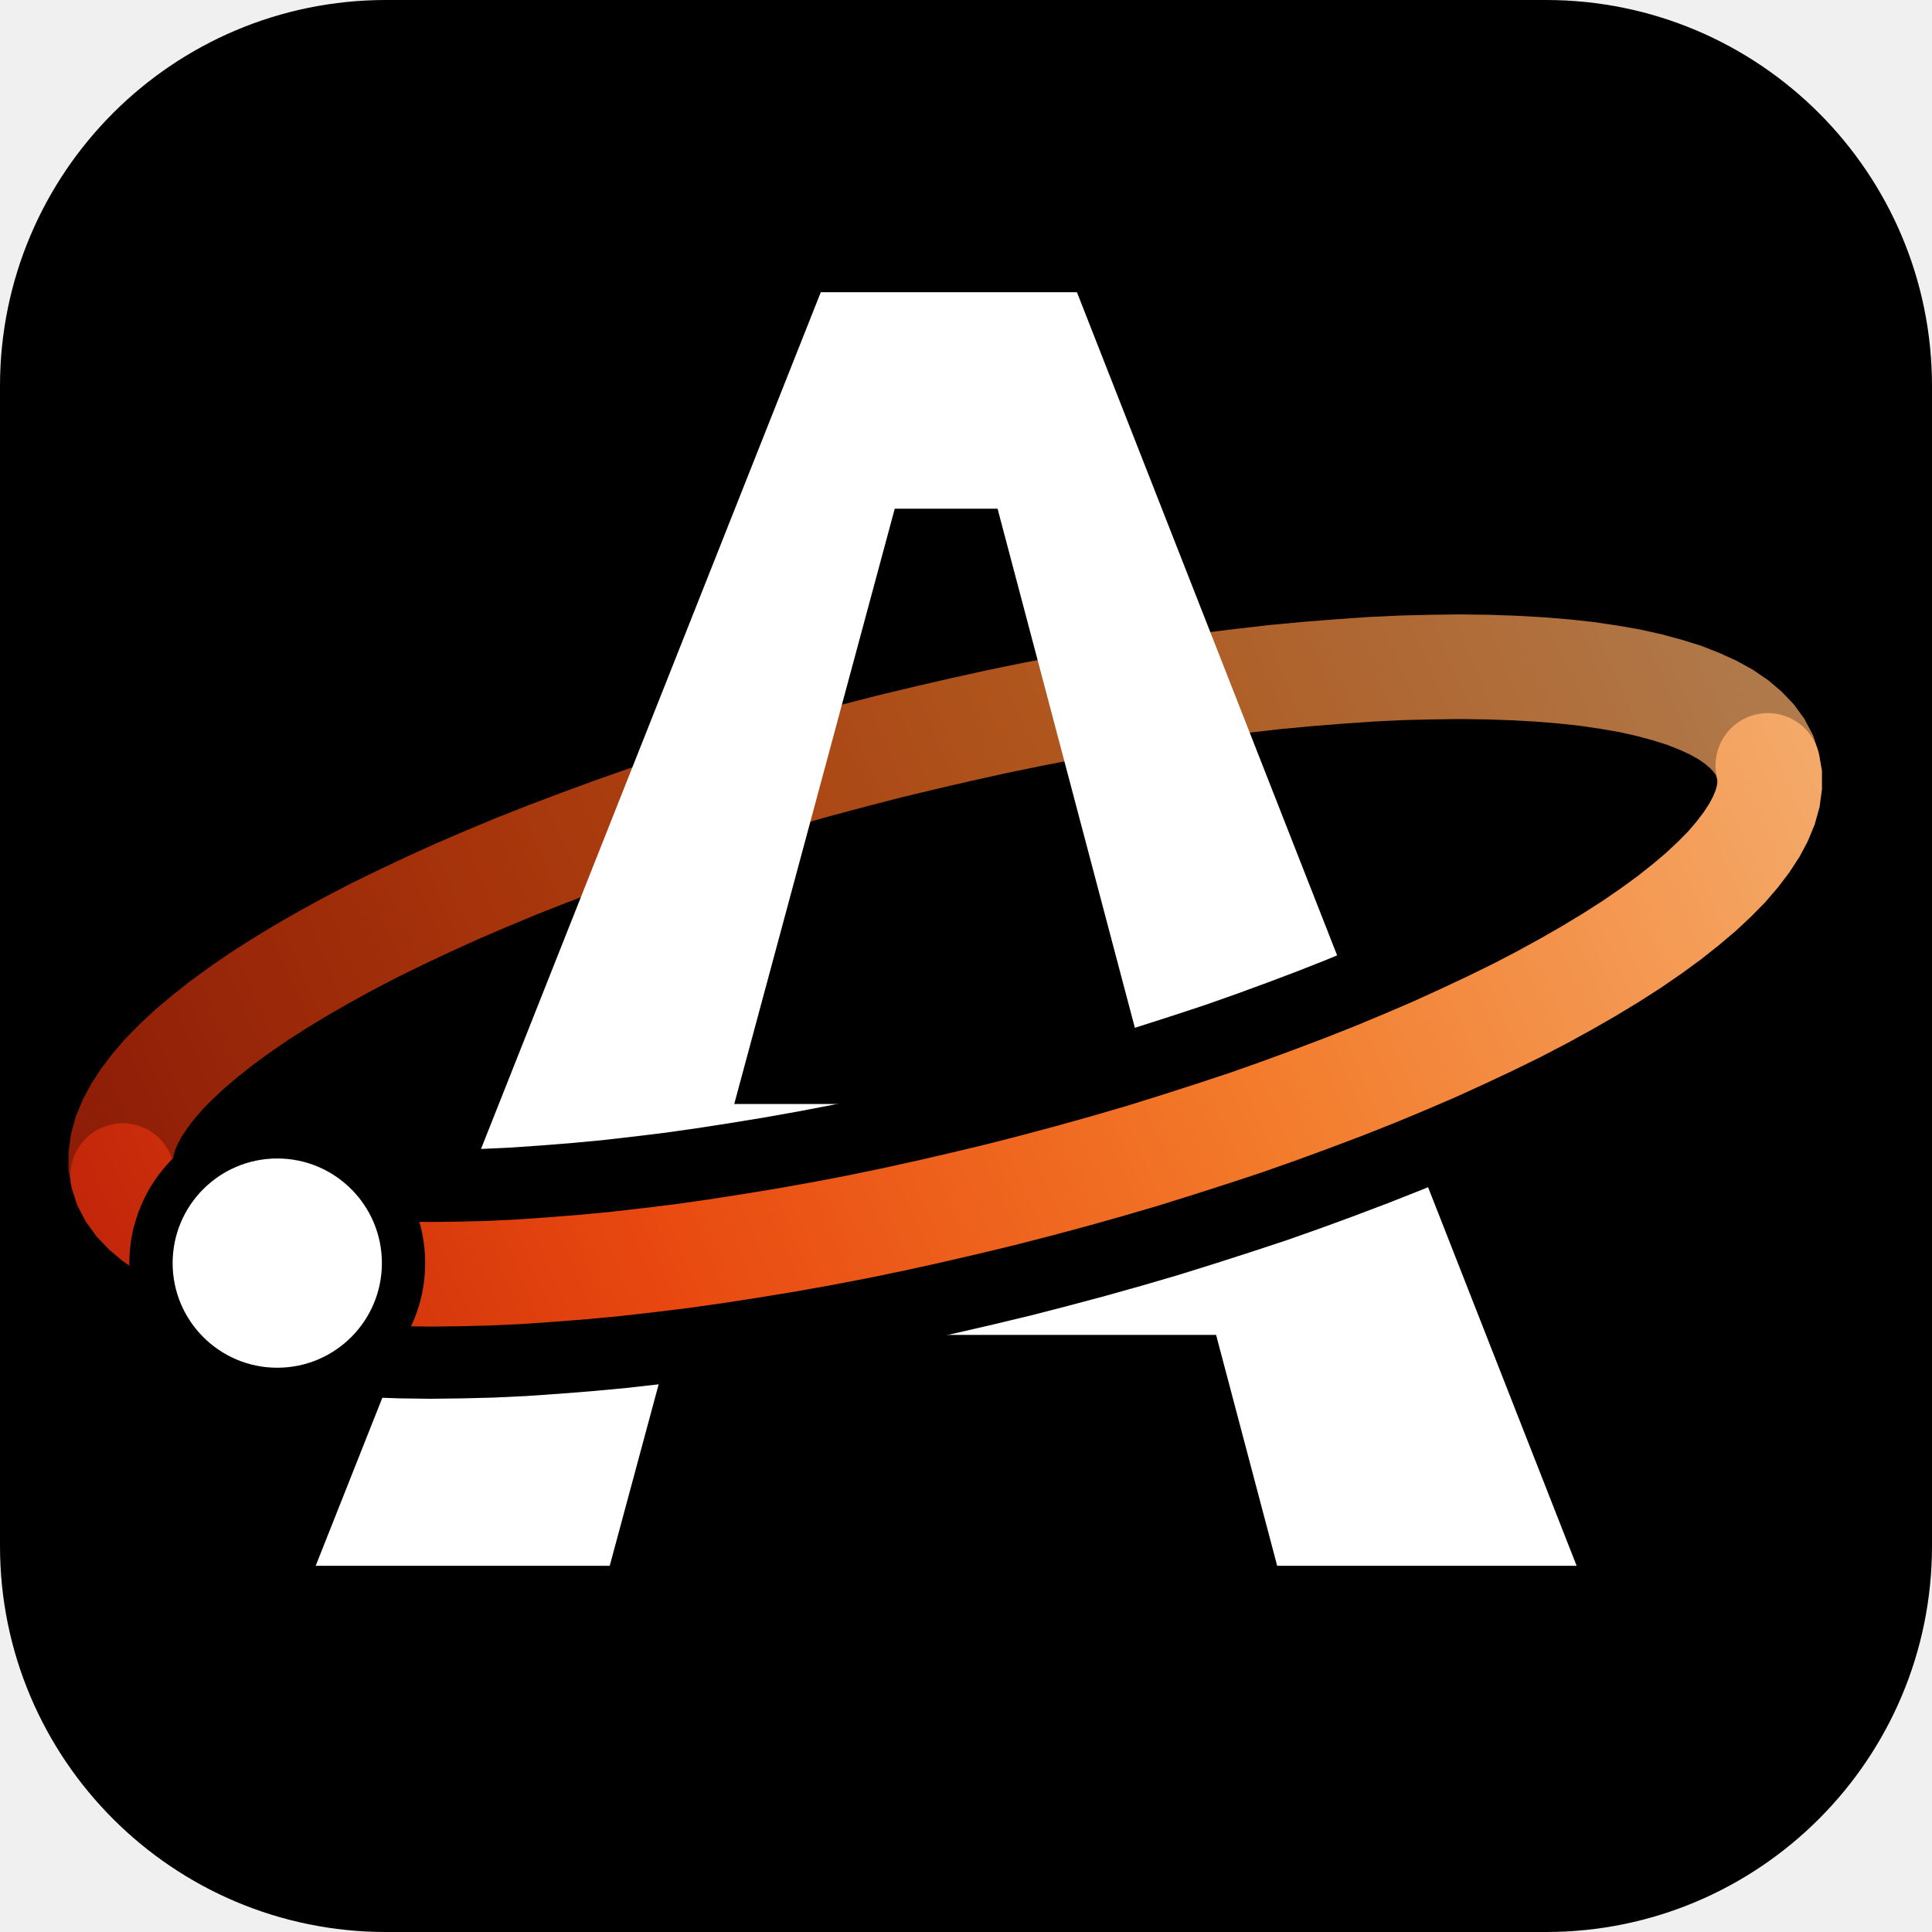
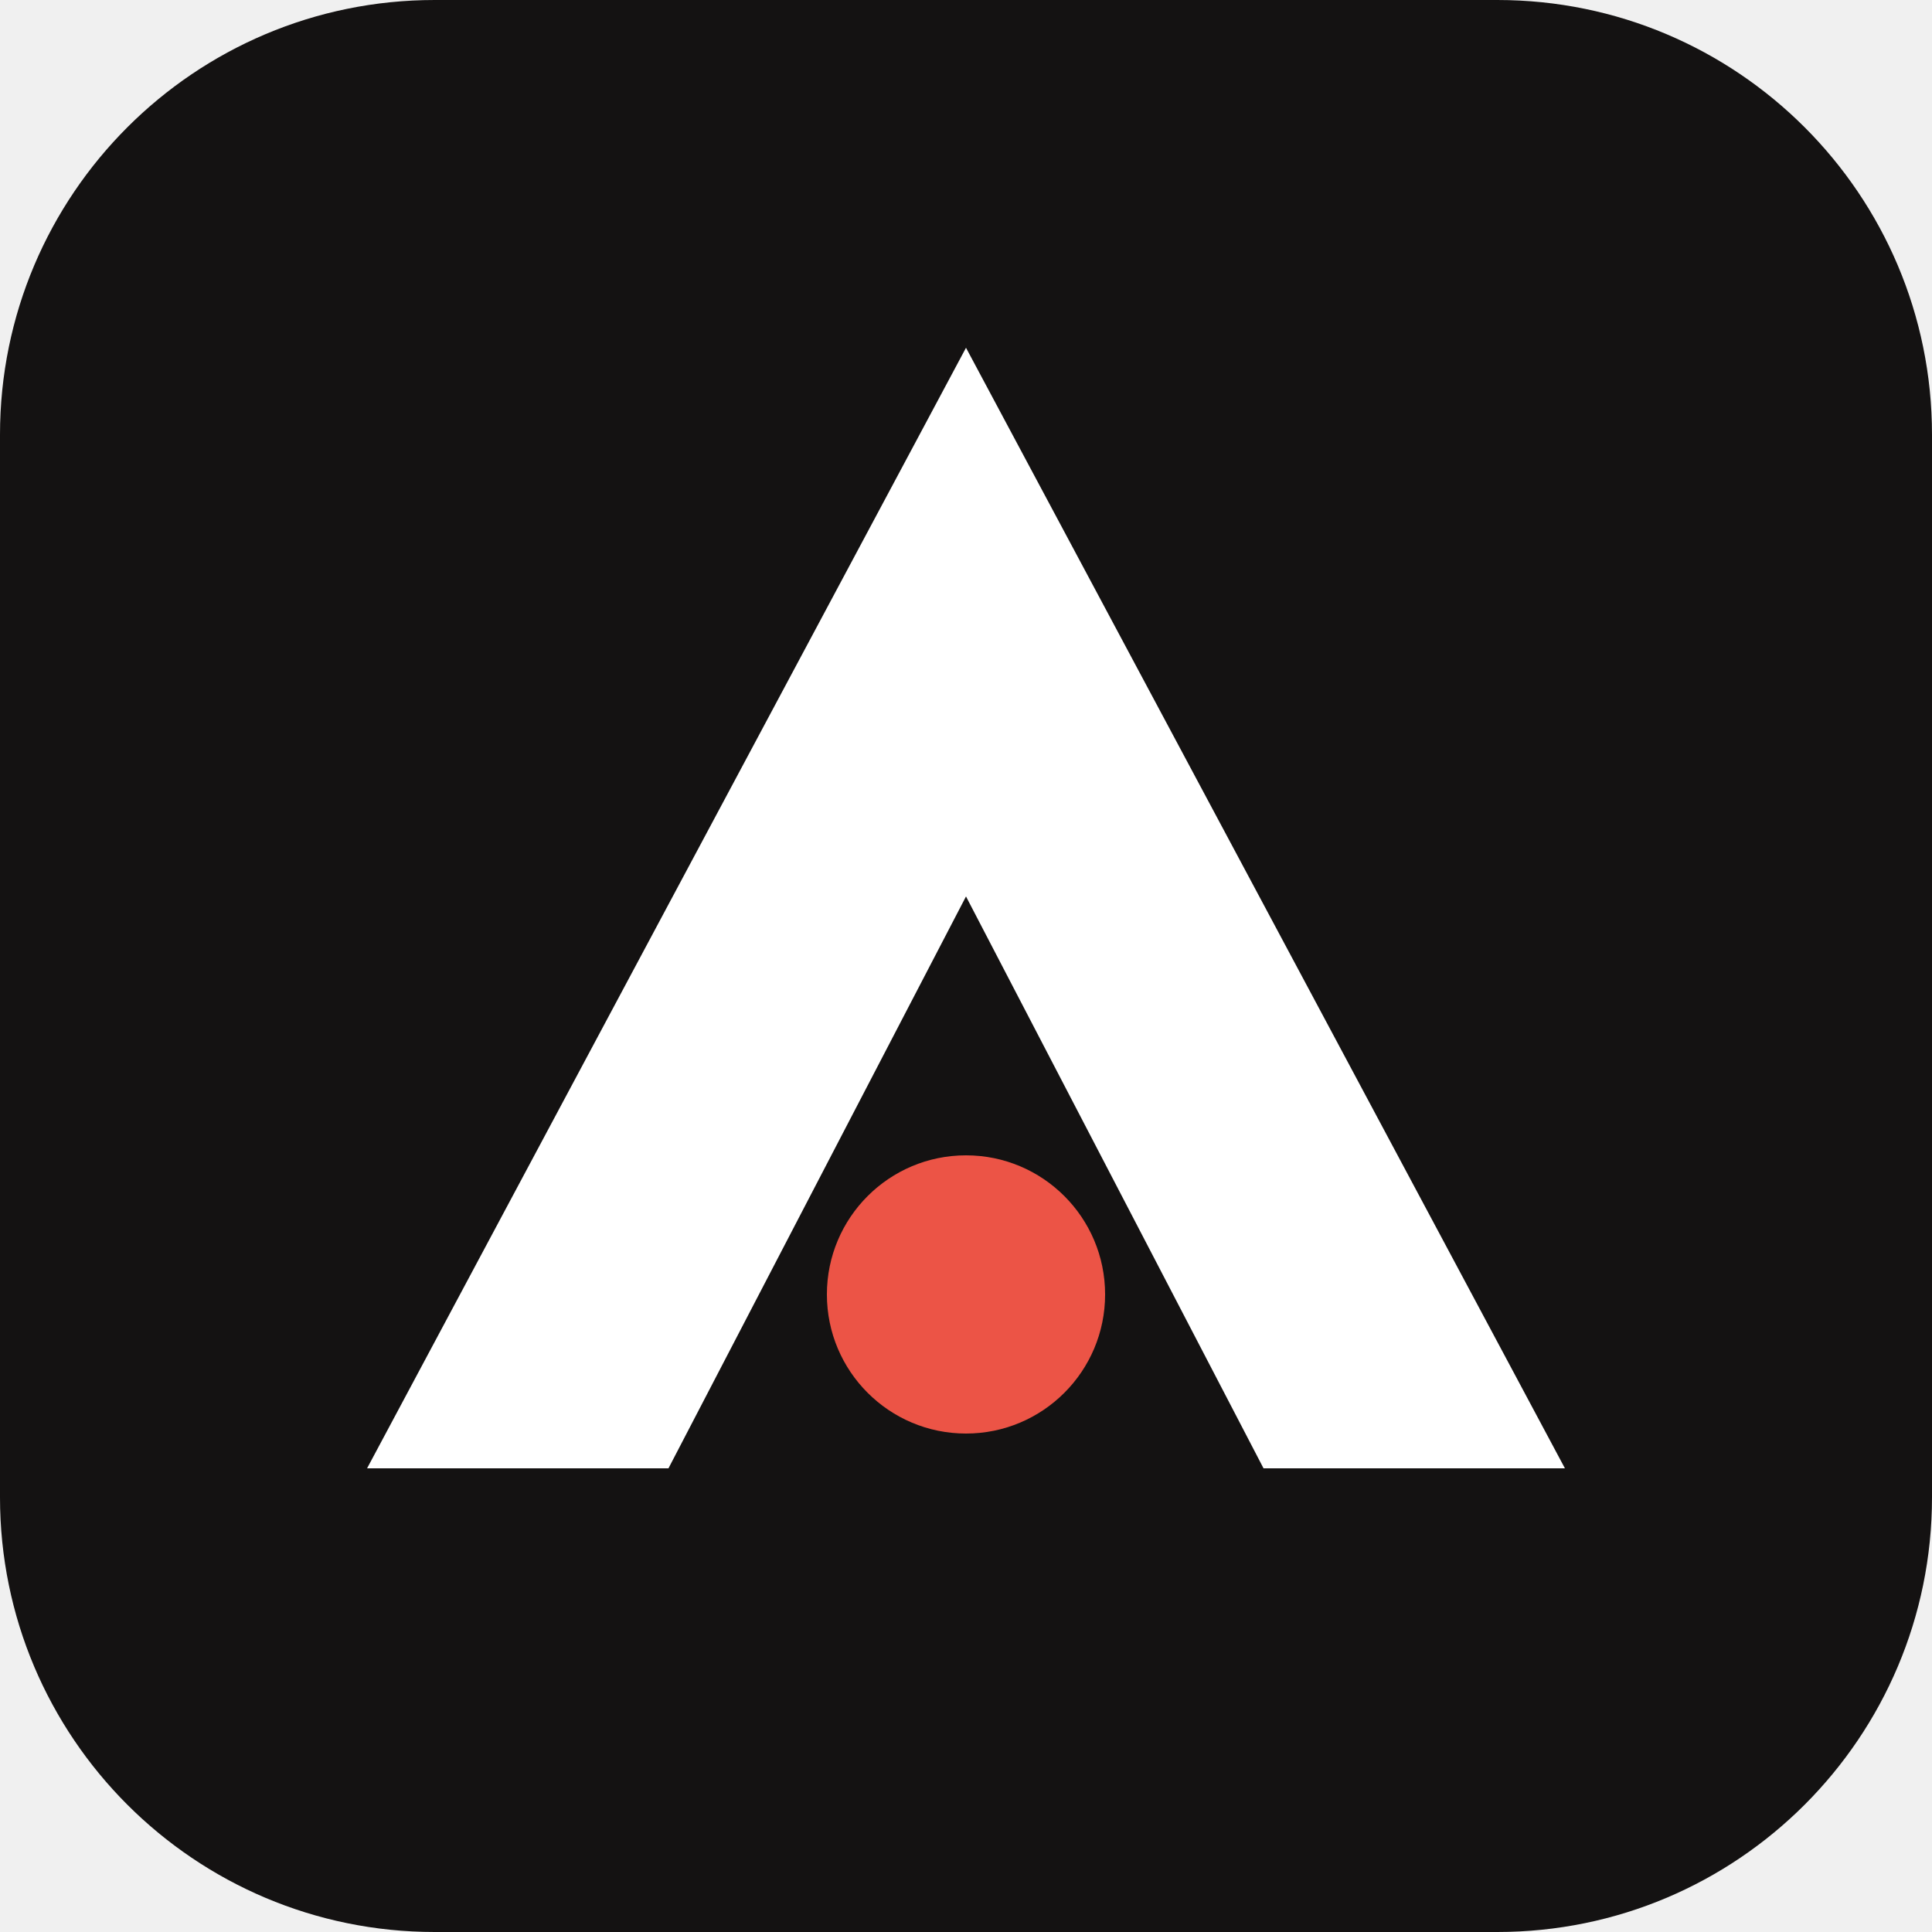
- <svg xmlns="http://www.w3.org/2000/svg" viewBox="-160 -868 1071 1071">
-   <defs>
-     <linearGradient id="ga" gradientUnits="userSpaceOnUse" x1="-150" y1="-80" x2="880" y2="-520">
-       <stop offset="0" stop-color="#b81d08" />
-       <stop offset=".32" stop-color="#e8480f" />
-       <stop offset=".62" stop-color="#f37a2a" />
-       <stop offset="1" stop-color="#f4b173" />
-     </linearGradient>
-     <mask id="ma" maskUnits="userSpaceOnUse" x="-300" y="-900" width="1400" height="1100">
-       <rect x="-300" y="-900" width="1400" height="1100" fill="#fff" />
-       <path d="M820.0 -443.7 821.0 -438.2 821.0 -432.4 820.2 -426.5 818.5 -420.4 815.9 -414.1 812.5 -407.7 808.2 -401.1 803.1 -394.4 797.2 -387.5 790.4 -380.6 782.8 -373.5 774.4 -366.4 765.3 -359.2 755.3 -351.9 744.7 -344.6 733.3 -337.3 721.1 -329.9 708.4 -322.6 694.9 -315.2 680.9 -307.9 666.2 -300.7 650.9 -293.5 635.1 -286.3 618.8 -279.3 602.0 -272.3 584.8 -265.5 567.1 -258.8 549.1 -252.2 530.7 -245.7 511.9 -239.5 492.9 -233.4 473.7 -227.4 454.2 -221.7 434.6 -216.2 414.8 -210.9 395.0 -205.8 375.0 -201.0 355.1 -196.4 335.2 -192.0 315.3 -187.9 295.5 -184.1 275.9 -180.6 256.4 -177.4 237.1 -174.4 218.1 -171.7 199.3 -169.4 180.9 -167.3 162.8 -165.6 145.1 -164.2 127.8 -163.0 110.9 -162.2 94.6 -161.8 78.7 -161.6 63.4 -161.8 48.7 -162.3 34.6 -163.1 21.1 -164.2 8.2 -165.6 -4.0 -167.4 -15.5 -169.4 -26.2 -171.8 -36.2 -174.5 -45.5 -177.4 -53.9 -180.7 -61.6 -184.2 -68.5 -188.0 -74.5 -192.1 -79.7 -196.5 -84.1 -201.1 -87.6 -205.9 -90.3 -211.0 -92.0 -216.3" fill="none" stroke="#000" stroke-width="138" stroke-linecap="round" />
-       <circle cx="-6.3" cy="-167.8" r="82.0" fill="#000" />
-     </mask>
-     <mask id="ra" maskUnits="userSpaceOnUse" x="-300" y="-900" width="1400" height="1100">
-       <rect x="-300" y="-900" width="1400" height="1100" fill="#fff" />
-       <circle cx="-6.3" cy="-167.8" r="82.0" fill="#000" />
-     </mask>
-   </defs>
-   <rect x="-160" y="-868" width="1071" height="1071" rx="214" fill="#000" />
-   <g mask="url(#ra)">
-     <path d="M-92.0 -216.3 -93.0 -221.8 -93.0 -227.6 -92.2 -233.5 -90.5 -239.6 -87.9 -245.9 -84.5 -252.3 -80.2 -258.9 -75.1 -265.6 -69.2 -272.5 -62.4 -279.4 -54.8 -286.5 -46.4 -293.6 -37.3 -300.8 -27.3 -308.1 -16.7 -315.4 -5.3 -322.7 6.9 -330.1 19.6 -337.4 33.1 -344.8 47.1 -352.1 61.8 -359.3 77.1 -366.5 92.9 -373.7 109.2 -380.7 126.0 -387.7 143.2 -394.5 160.9 -401.2 178.9 -407.8 197.3 -414.3 216.1 -420.5 235.1 -426.6 254.3 -432.6 273.8 -438.3 293.4 -443.8 313.2 -449.1 333.0 -454.2 353.0 -459.0 372.9 -463.6 392.8 -468.0 412.7 -472.1 432.5 -475.9 452.1 -479.4 471.6 -482.6 490.9 -485.6 509.9 -488.3 528.7 -490.6 547.1 -492.7 565.2 -494.4 582.9 -495.8 600.2 -497.0 617.1 -497.8 633.4 -498.2 649.3 -498.4 664.6 -498.2 679.3 -497.7 693.4 -496.9 706.9 -495.8 719.8 -494.4 732.0 -492.6 743.5 -490.6 754.2 -488.2 764.2 -485.5 773.5 -482.6 781.9 -479.3 789.6 -475.8 796.5 -472.0 802.5 -467.9 807.7 -463.5 812.1 -458.9 815.6 -454.1 818.3 -449.0 820.0 -443.7" fill="none" stroke="url(#ga)" stroke-width="58" stroke-linecap="round" opacity=".72" />
+ <svg xmlns="http://www.w3.org/2000/svg" viewBox="0 0 40 40">
+   <rect width="40" height="40" rx="9" fill="#141212" />
+   <g transform="translate(4 3.2) scale(.8)">
+     <path d="M20 5 35.5 34h-7.8L20 19.2 12.3 34H4.5L20 5Z" fill="#ffffff" />
+     <circle cx="20" cy="29.5" r="3.6" fill="#ec5446" />
  </g>
-   <g mask="url(#ma)" fill="#fff">
-     <path d="M15 0 295 -706 437 -706 714 0 548 0 393 -586 336 -586 178 0Z" />
-     <path d="M174 -128H559V-256H174Z" />
-   </g>
-   <g mask="url(#ra)">
-     <path d="M820.0 -443.7 821.0 -438.2 821.0 -432.4 820.2 -426.5 818.5 -420.4 815.9 -414.1 812.5 -407.7 808.2 -401.1 803.1 -394.4 797.2 -387.5 790.4 -380.6 782.8 -373.5 774.4 -366.4 765.3 -359.2 755.3 -351.9 744.7 -344.6 733.3 -337.3 721.1 -329.9 708.4 -322.6 694.9 -315.2 680.9 -307.9 666.2 -300.7 650.9 -293.5 635.1 -286.3 618.8 -279.3 602.0 -272.3 584.8 -265.5 567.1 -258.8 549.1 -252.2 530.7 -245.7 511.9 -239.5 492.9 -233.4 473.7 -227.4 454.2 -221.7 434.6 -216.2 414.8 -210.9 395.0 -205.8 375.0 -201.0 355.1 -196.4 335.2 -192.0 315.3 -187.9 295.5 -184.1 275.9 -180.6 256.4 -177.4 237.1 -174.4 218.1 -171.7 199.3 -169.4 180.9 -167.3 162.8 -165.6 145.1 -164.2 127.8 -163.0 110.9 -162.2 94.6 -161.8 78.7 -161.6 63.4 -161.8 48.7 -162.3 34.6 -163.1 21.1 -164.2 8.2 -165.6 -4.0 -167.4 -15.5 -169.4 -26.2 -171.8 -36.2 -174.5 -45.5 -177.4 -53.9 -180.7 -61.6 -184.2 -68.5 -188.0 -74.5 -192.1 -79.7 -196.5 -84.1 -201.1 -87.6 -205.9 -90.3 -211.0 -92.0 -216.3" fill="none" stroke="url(#ga)" stroke-width="58" stroke-linecap="round" />
-   </g>
-   <circle cx="-6.3" cy="-167.8" r="58" fill="#fff" />
</svg>
